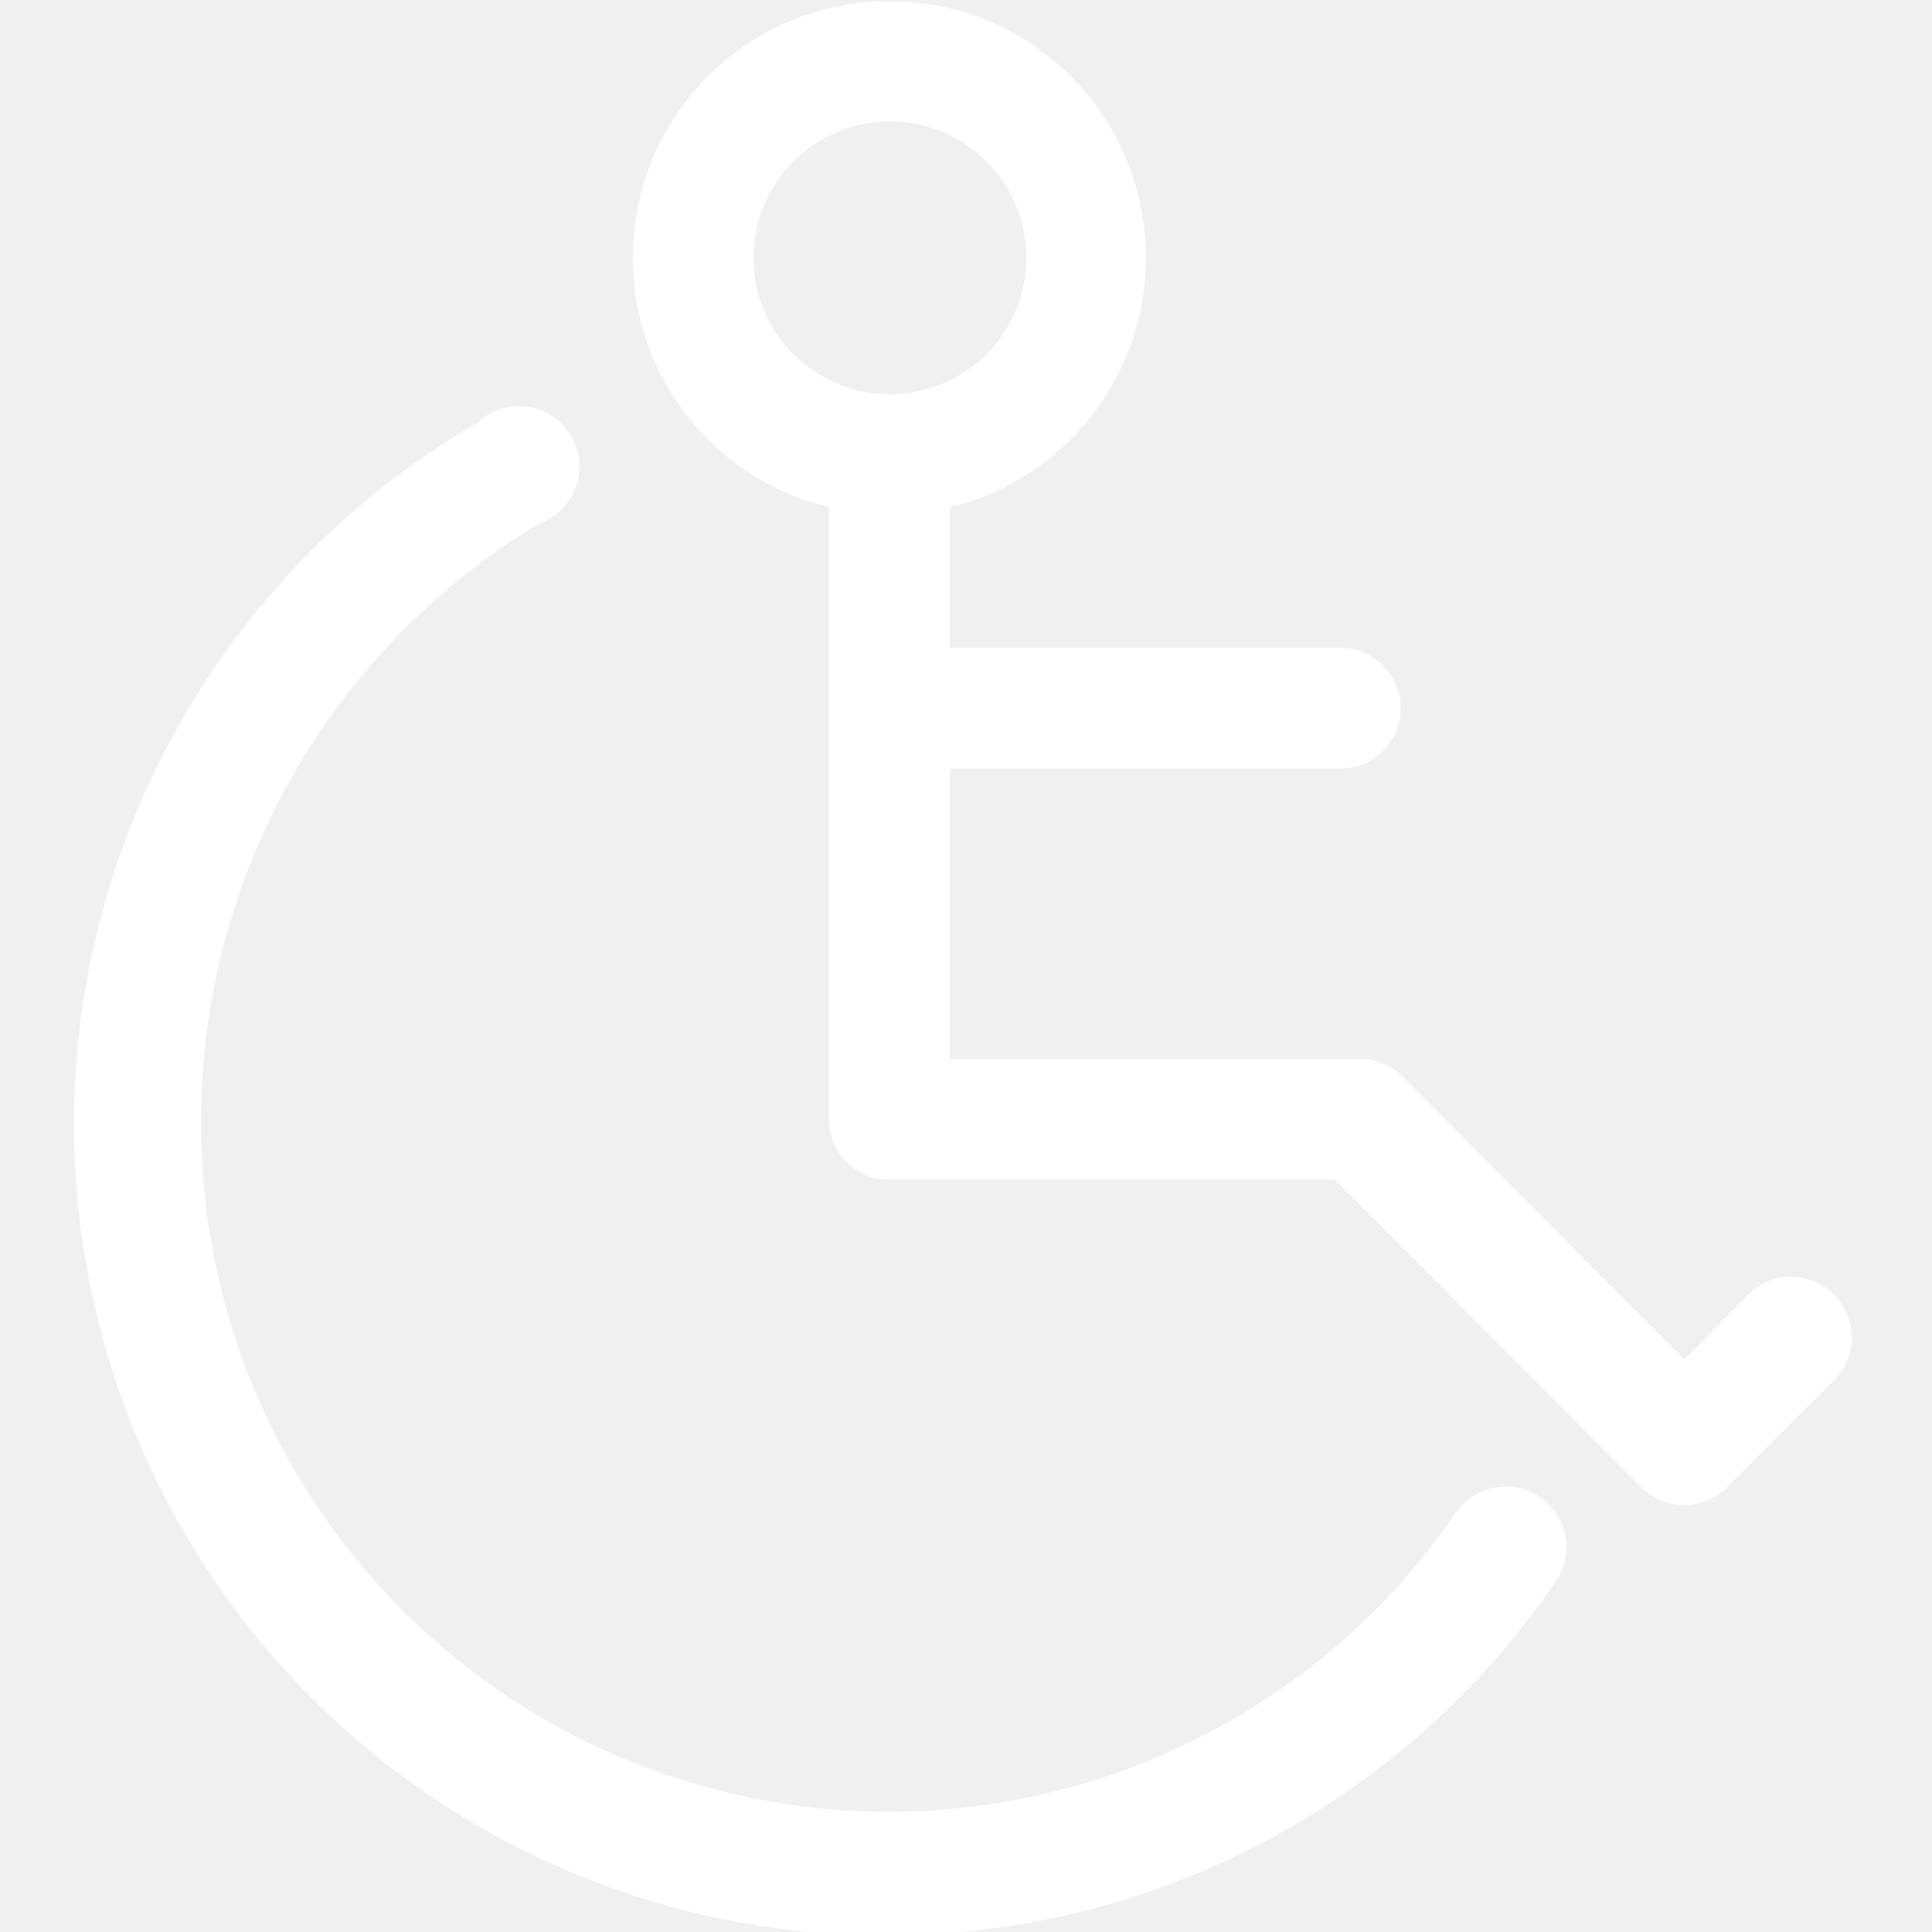
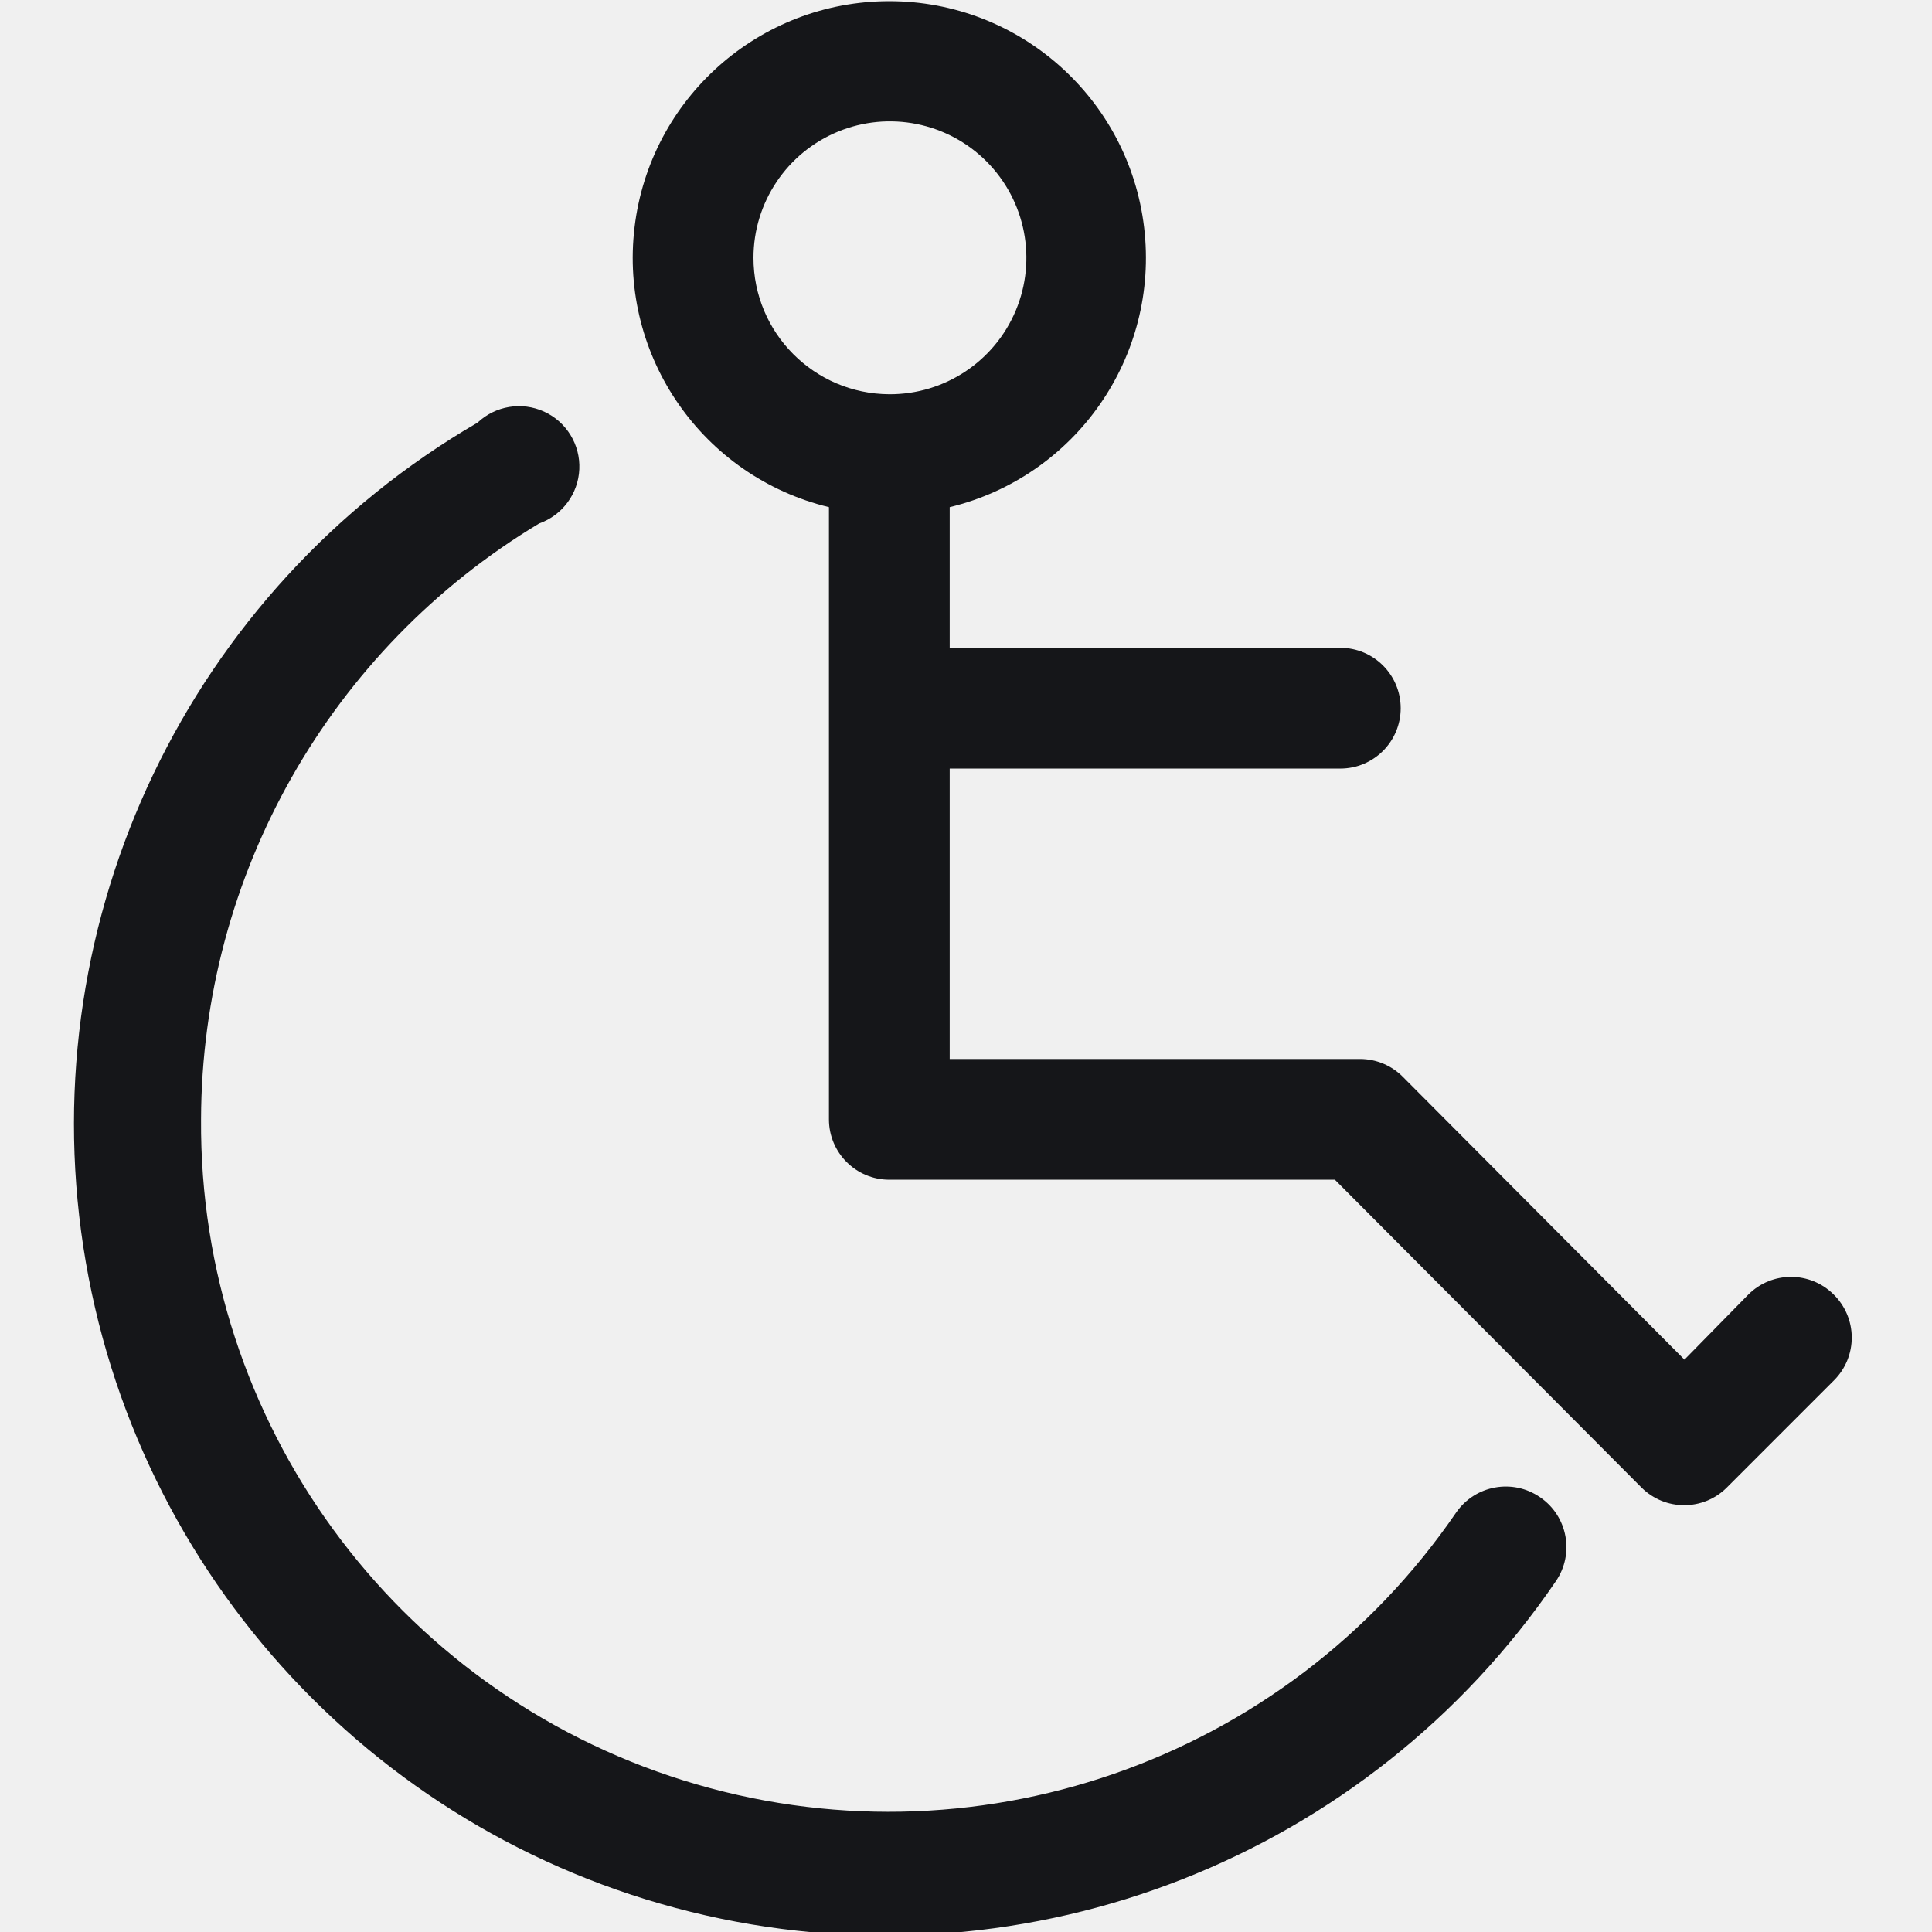
<svg xmlns="http://www.w3.org/2000/svg" viewBox="0 0 32 32">
-   <path fill="#fff" d="m24.12 25.05a11.39 11.39 0 0 1 -20.79-6.51 11.55 11.55 0 0 1 5.6-9.87 1 1 0 1 0 -1.02-1.67 13.44 13.44 0 1 0 17.86 19.19 1 1 0 0 0 -.26-1.39 1 1 0 0 0 -1.39.25z" />
-   <path fill="#fff" d="m30.37 21.44a1 1 0 0 0 -1.41 0l-1.06 1.08-4.66-4.68a1 1 0 0 0 -.71-.3h-6.8v-4.81h6.47a1 1 0 0 0 0-2h-6.47v-2.33a4.25 4.25 0 1 0 -2 0v10.14a1 1 0 0 0 1 1h7.38l5.08 5.1a1 1 0 0 0 1.41 0l1.78-1.78a1 1 0 0 0 -.01-1.42zm-17.89-17.17a2.26 2.26 0 1 1 2.25 2.26 2.26 2.26 0 0 1 -2.25-2.26z" />
+   <path fill="#151619" d="m24.12 25.05a11.39 11.39 0 0 1 -20.79-6.51 11.55 11.55 0 0 1 5.6-9.87 1 1 0 1 0 -1.02-1.67 13.44 13.44 0 1 0 17.86 19.19 1 1 0 0 0 -.26-1.39 1 1 0 0 0 -1.39.25z" />
+   <path fill="#151619" d="m30.37 21.44a1 1 0 0 0 -1.41 0l-1.06 1.08-4.66-4.68a1 1 0 0 0 -.71-.3h-6.8v-4.81h6.47a1 1 0 0 0 0-2h-6.47v-2.33a4.25 4.25 0 1 0 -2 0v10.14a1 1 0 0 0 1 1h7.38l5.08 5.1a1 1 0 0 0 1.41 0l1.78-1.78a1 1 0 0 0 -.01-1.42zm-17.89-17.17a2.26 2.26 0 1 1 2.25 2.26 2.26 2.26 0 0 1 -2.25-2.26z" />
</svg>
